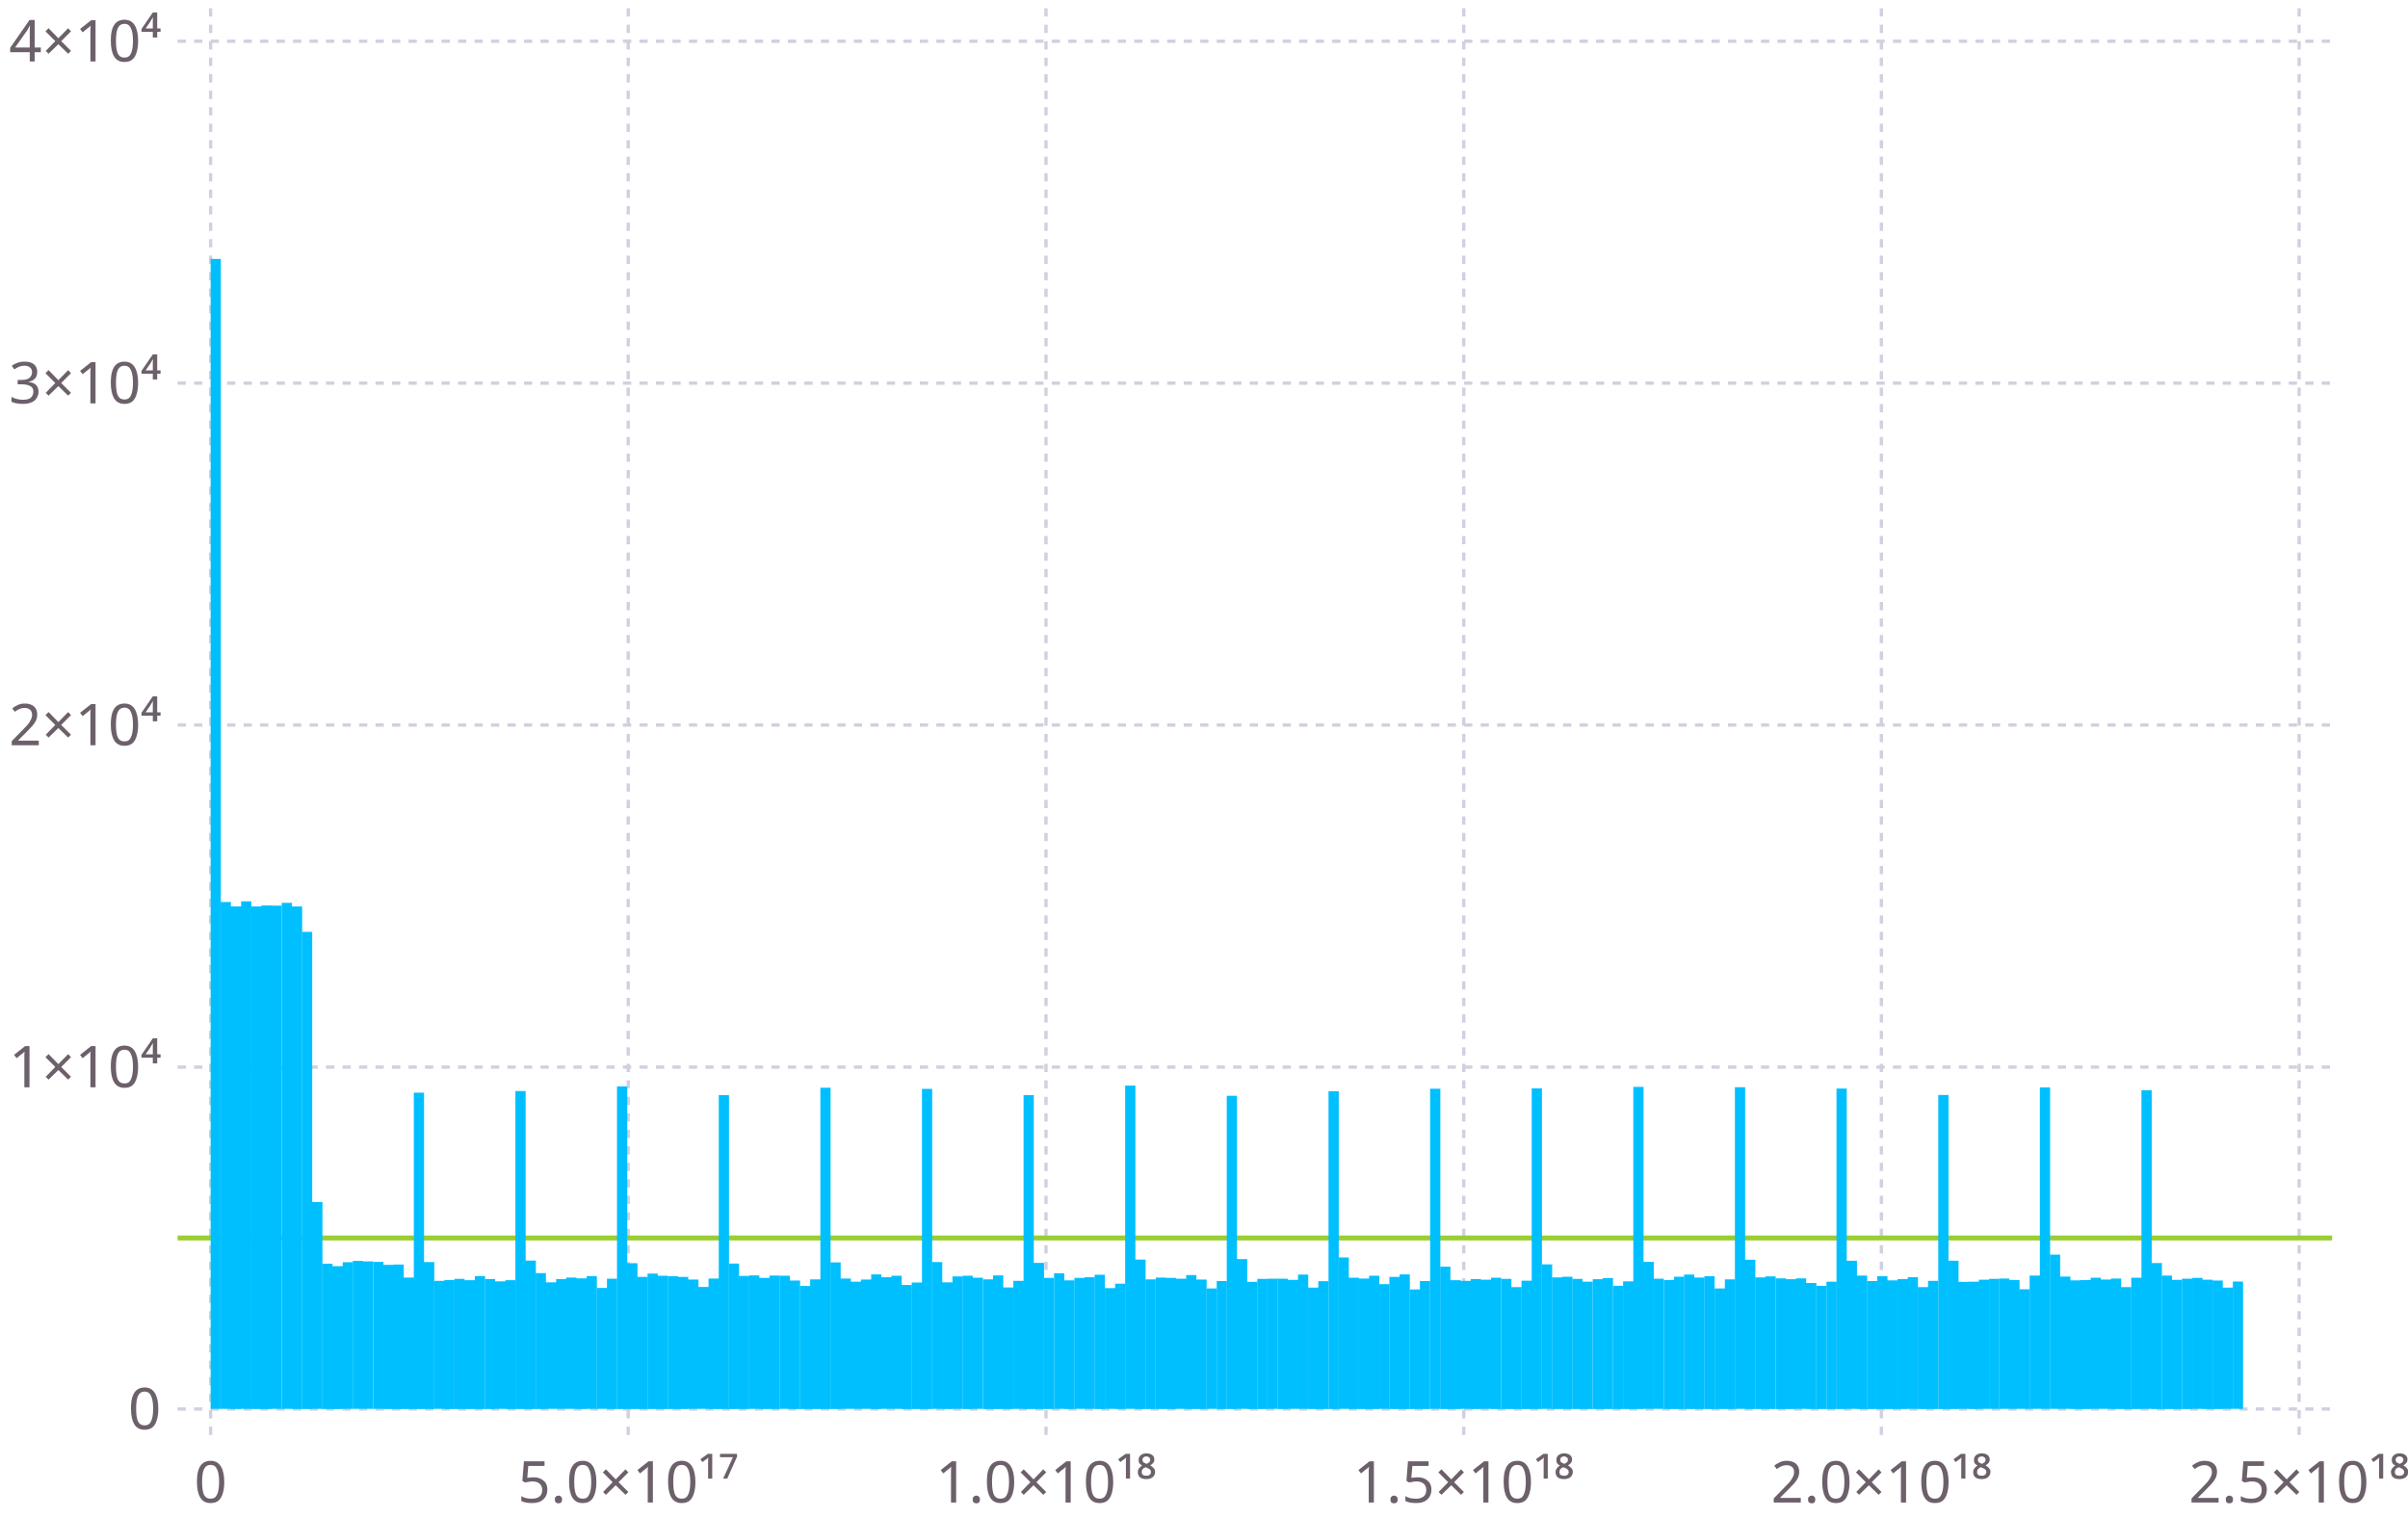
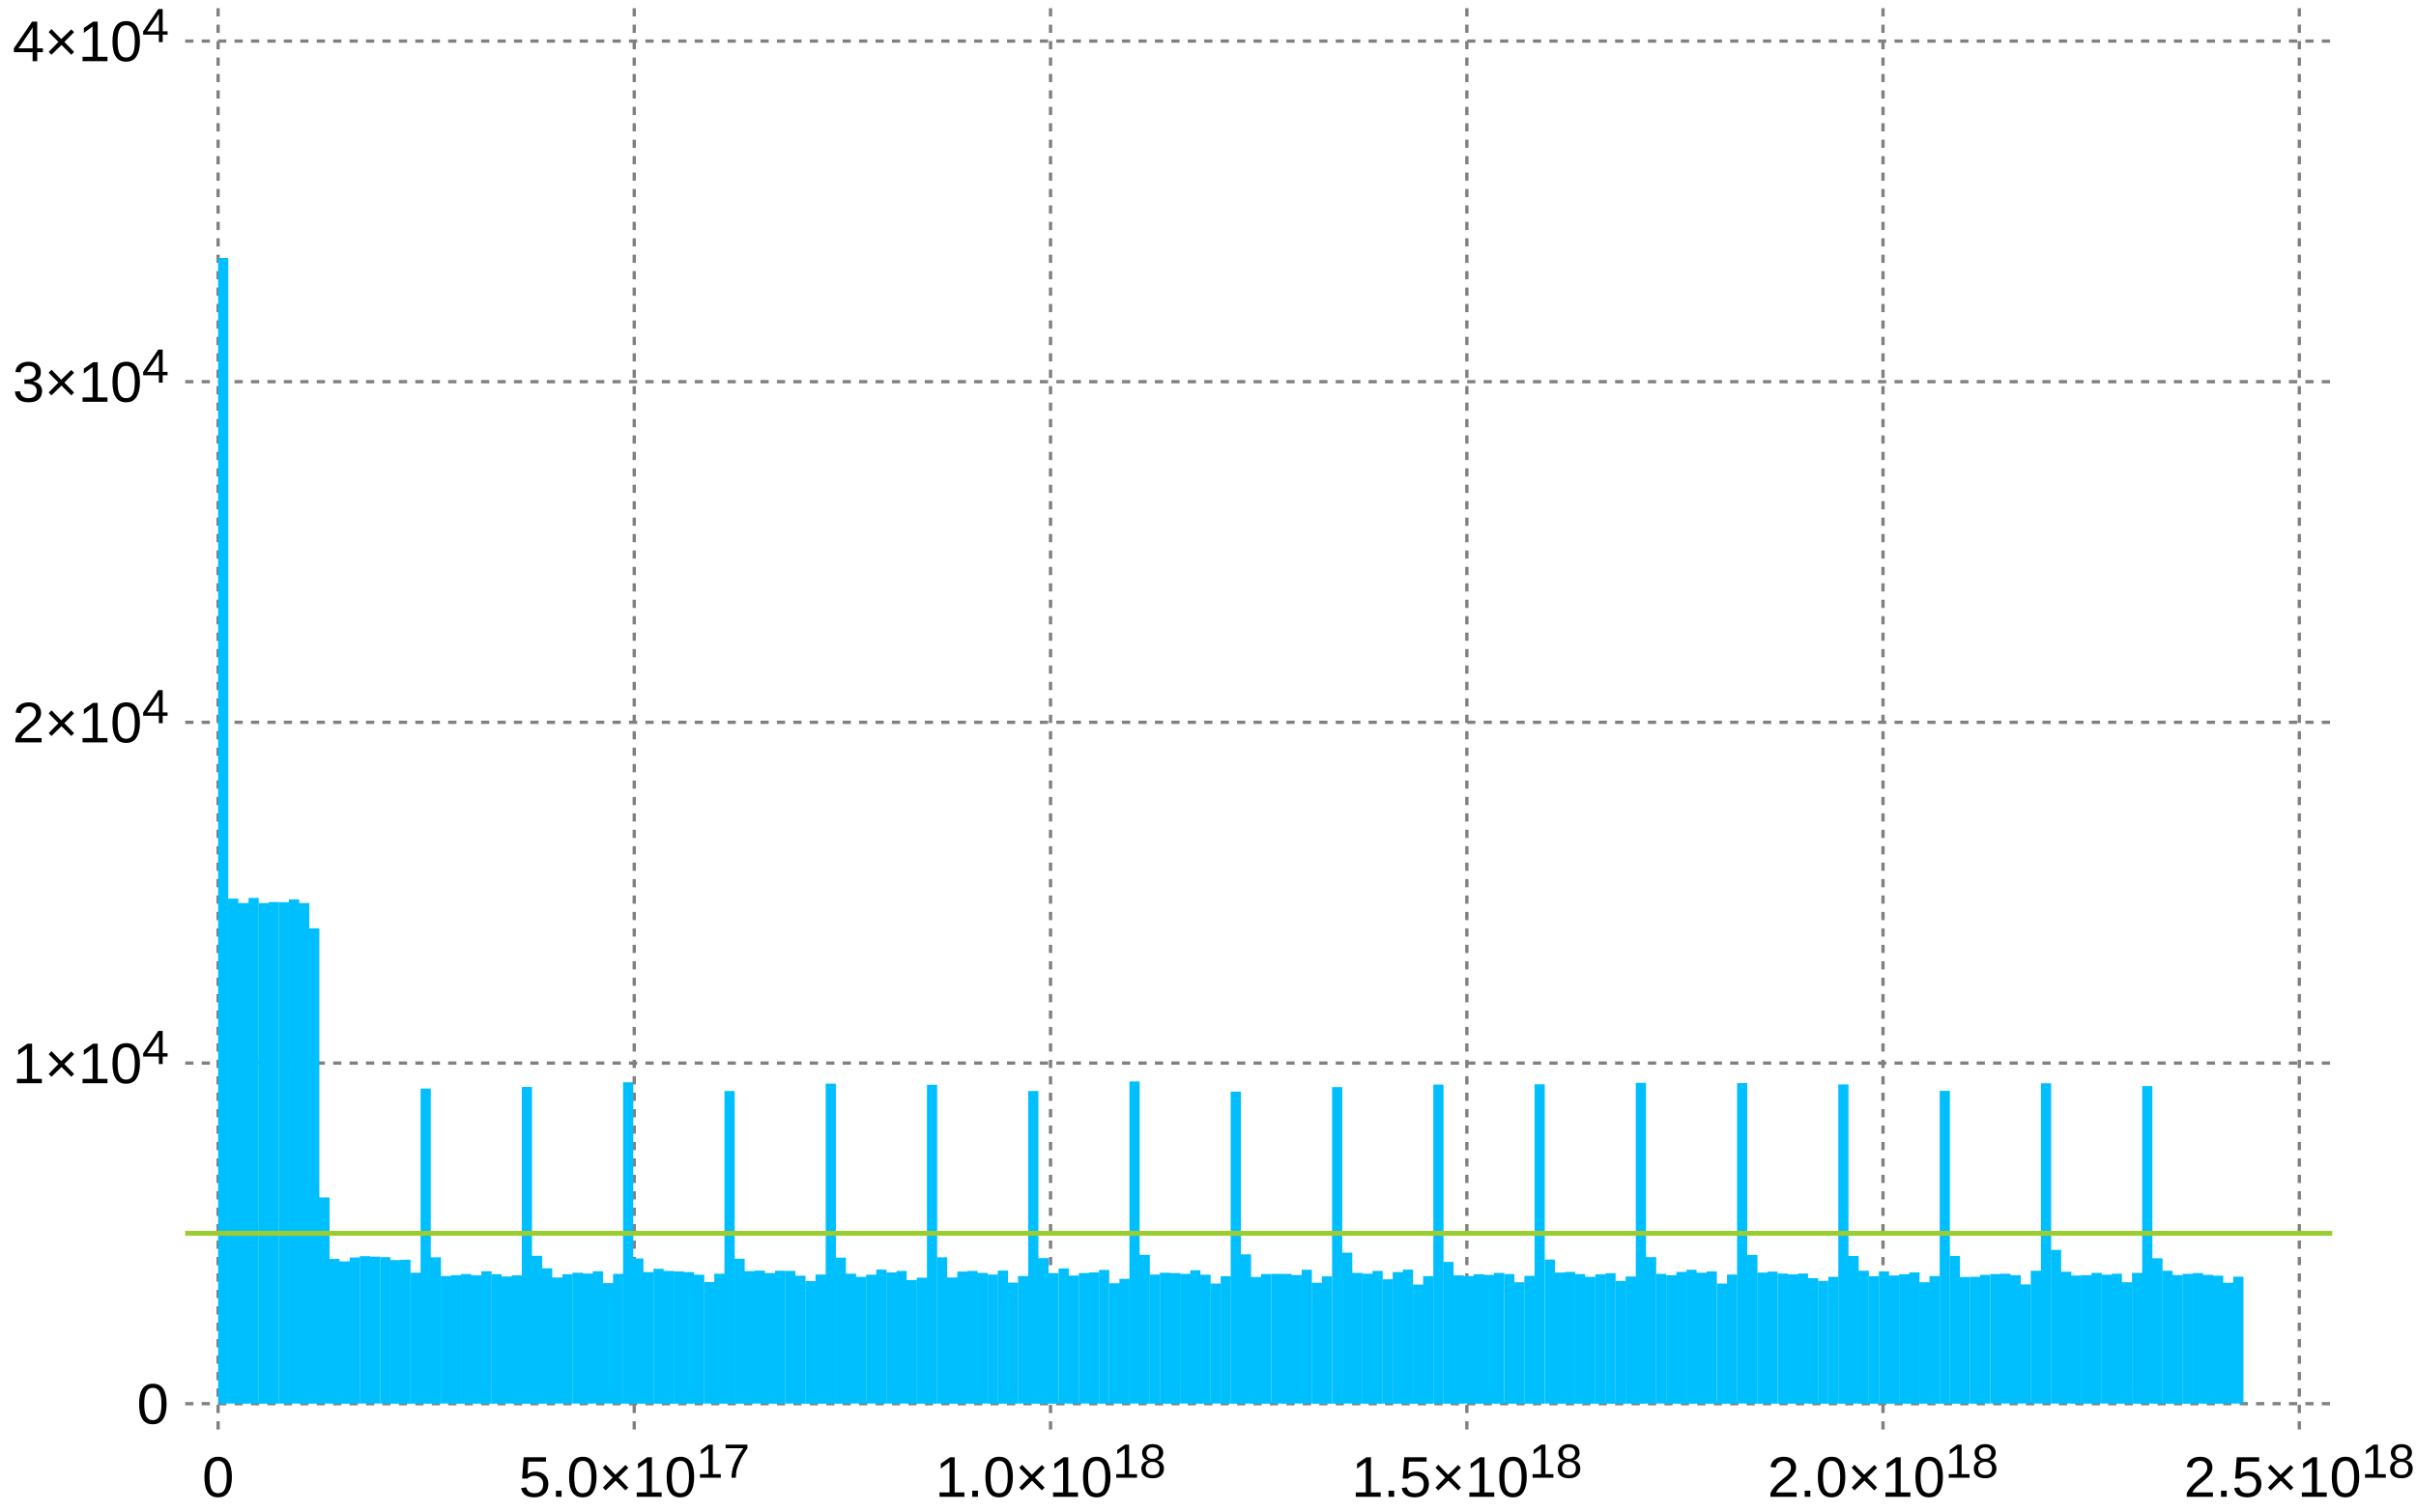
- <svg viewBox="6 4.5 146 92" stroke-width=".3">
-   <g font-size="3.5" style="font-family:'Concourse 3'" fill="#6C606B" text-anchor="middle">
+ <svg viewBox="5.5 4.5 147 92" fill="currentColor" stroke-width=".3" font-family="Arial" font-size="3.5">
+   <g text-anchor="middle">
    <text x="18.77" y="95.6">0</text>
-     <text x="44.09" y="95.6">5.0×10¹⁷</text>
-     <text x="69.42" y="95.6">1.0×10¹⁸</text>
-     <text x="94.75" y="95.6">1.5×10¹⁸</text>
-     <text x="120.07" y="95.6">2.0×10¹⁸</text>
-     <text x="145.4" y="95.6">2.5×10¹⁸</text>
+     <text x="44.09" y="95.6">5.0×10<tspan font-size="0.833em" baseline-shift="super">17</tspan>
+     </text>
+     <text x="69.42" y="95.6">1.0×10<tspan font-size="0.833em" baseline-shift="super">18</tspan>
+     </text>
+     <text x="94.75" y="95.6">1.5×10<tspan font-size="0.833em" baseline-shift="super">18</tspan>
+     </text>
+     <text x="120.07" y="95.6">2.0×10<tspan font-size="0.833em" baseline-shift="super">18</tspan>
+     </text>
+     <text x="145.4" y="95.6">2.5×10<tspan font-size="0.833em" baseline-shift="super">18</tspan>
+     </text>
  </g>
-   <path d="M16.77 5H147.4v86.93H16.77z" fill="none" />
-   <path d="M16.77 89.93H147.4M16.77 69.2H147.4M16.77 48.46H147.4M16.77 27.73H147.4M16.77 7H147.4" stroke-dasharray=".5 .5" stroke-width=".2" stroke="#D0D0E0" fill="none" />
-   <path d="M18.77 5v86.93M44.09 5v86.93M69.42 5v86.93M94.75 5v86.93M120.07 5v86.93M145.4 5v86.93" stroke-dasharray=".5 .5" stroke-width=".2" stroke="#D0D0E0" fill="none" />
-   <path fill="none" d="M16.77 79.56H147.4" stroke="#9ACD32" />
+   <g text-anchor="end">
+     <text x="15.77" y="89.93" dy=".35em">0</text>
+     <text x="15.77" y="69.2" dy=".35em">1×10<tspan font-size="0.833em" baseline-shift="super">4</tspan>
+     </text>
+     <text x="15.77" y="48.46" dy=".35em">2×10<tspan font-size="0.833em" baseline-shift="super">4</tspan>
+     </text>
+     <text x="15.77" y="27.73" dy=".35em">3×10<tspan font-size="0.833em" baseline-shift="super">4</tspan>
+     </text>
+     <text x="15.77" y="7" dy=".35em">4×10<tspan font-size="0.833em" baseline-shift="super">4</tspan>
+     </text>
+   </g>
+   <path stroke-dasharray=".5 .5" stroke-width=".2" stroke="gray" fill="none" d="M16.77 89.93H147.4M16.77 69.2H147.4M16.77 48.46H147.4M16.77 27.73H147.4M16.77 7H147.4M18.77 5v86.93M44.09 5v86.93M69.42 5v86.93M94.75 5v86.93M120.07 5v86.93M145.4 5v86.93" />
  <g fill="#00BFFF">
    <path d="M18.77 20.2h.62v69.72h-.62z" />
    <path d="M19.38 59.19H20v30.73h-.62zm.62.27h.62v30.47H20zm.62-.31h.62v30.77h-.62z" />
    <path d="M21.23 59.46h.62v30.47h-.62zm.62-.06h.62v30.53h-.62z" />
    <path d="M22.46 59.41h.62v30.51h-.62z" />
    <path d="M23.08 59.24h.62v30.68h-.62zm.62.22h.62v30.47h-.62z" />
    <path d="M24.31 61h.62v28.93h-.62zm.62 16.38h.62v12.54h-.62z" />
    <path d="M25.54 81.12h.62v8.81h-.62zm.62.15h.62v8.66h-.62zm.62-.24h.62v8.89h-.62z" />
    <path d="M27.39 80.95h.62v8.97h-.62zm.62.03h.62v8.94h-.62z" />
    <path d="M28.63 81.01h.62v8.91h-.62z" />
    <path d="M29.24 81.19h.62v8.74h-.62zm.62-.02h.62v8.76h-.62z" />
    <path d="M30.47 81.96h.62v7.97h-.62zm.62-11.21h.62v19.18h-.62zm.62 10.27h.62v8.91h-.62z" />
    <path d="M32.32 82.16h.62v7.76h-.62zm.62-.05h.62v7.82h-.62z" />
    <path d="M33.55 82.04h.62v7.89h-.62zm.62.08h.62v7.81h-.62zm.62-.25h.62v8.06h-.62z" />
    <path d="M35.4 82.05h.62v7.88h-.62zm.62.14h.62v7.73h-.62zm.62-.07h.62v7.81h-.62z" />
    <path d="M37.25 70.65h.62v19.28h-.62zm.62 10.28h.62v9h-.62z" />
    <path d="M38.48 81.69h.62v8.24h-.62zm.62.56h.62v7.67h-.62zm.62-.2h.62v7.87h-.62z" />
    <path d="M40.33 81.96h.62v7.96h-.62zm.62.05h.62v7.92h-.62zm.62-.14h.62v8.05h-.62z" />
    <path d="M42.18 82.59h.62v7.33h-.62zm.62-.56h.62v7.9h-.62z" />
    <path d="M43.41 70.37h.62v19.56h-.62zm.62 10.72h.62v8.84h-.62zm.62.83h.62v8.01h-.62z" />
    <path d="M45.26 81.72h.62v8.21h-.62zm.62.13h.62v8.08h-.62z" />
    <path d="M46.49 81.88h.62v8.05h-.62zm.62.04h.62v8.01h-.62zm.62.16h.62v7.84h-.62z" />
    <path d="M48.34 82.53h.62v7.39h-.62zm.62-.51h.62v7.91h-.62zm.62-11.12h.62v19.03h-.62z" />
    <path d="M50.19 81.11h.62v8.82h-.62zm.62.75h.62v8.07h-.62z" />
    <path d="M51.42 81.83h.62v8.09h-.62zm.62.15h.62v7.95h-.62zm.62-.14h.62v8.09h-.62z" />
    <path d="M53.27 81.85h.62v8.07h-.62zm.62.29h.62v7.79h-.62z" />
    <path d="M54.5 82.47h.62v7.46h-.62zm.62-.4h.62v7.86h-.62zm.62-11.62h.62v19.48h-.62z" />
    <path d="M56.35 81.04h.62v8.89h-.62zm.62.98h.62v7.9h-.62zm.62.19h.62v7.71h-.62z" />
    <path d="M58.2 82.08h.62v7.84h-.62zm.62-.31h.62v8.16h-.62z" />
    <path d="M59.43 81.94h.62v7.98h-.62zm.62-.09h.62v8.07h-.62zm.62.56h.62v7.52h-.62z" />
    <path d="M61.28 82.26h.62v7.67h-.62zm.62-11.74h.62v19.41h-.62z" />
    <path d="M62.51 81.02h.62v8.9h-.62zm.62 1.23h.62v7.68h-.62zm.62-.36h.62v8.03h-.62z" />
    <path d="M64.36 81.85h.62v8.08h-.62zm.62.12h.62v7.95h-.62z" />
    <path d="M65.6 82.07h.62v7.86h-.62z" />
    <path d="M66.21 81.83h.62v8.1h-.62zm.62.73h.62v7.37h-.62z" />
    <path d="M67.44 82.16h.62v7.76h-.62zm.62-11.26h.62v19.03h-.62zm.62 10.17h.62v8.86h-.62z" />
    <path d="M69.29 81.98h.62v7.95h-.62z" />
    <path d="M69.91 81.7h.62v8.22h-.62zm.62.43h.62v7.8h-.62z" />
    <path d="M71.14 81.98h.62v7.94h-.62zm.62-.04h.62v7.98h-.62z" />
    <path d="M72.37 81.79h.62v8.14h-.62z" />
    <path d="M72.99 82.6h.62v7.32h-.62zm.62-.27h.62v7.6h-.62z" />
    <path d="M74.22 70.32h.62v19.6h-.62zm.62 10.55h.62v9.06h-.62z" />
    <path d="M75.45 82.07h.62v7.86h-.62z" />
    <path d="M76.07 81.96h.62v7.97h-.62zm.62.02h.62v7.95h-.62z" />
    <path d="M77.3 82.03h.62v7.89h-.62zm.62-.22h.62v8.12h-.62zm.62.27h.62v7.85h-.62z" />
    <path d="M79.15 82.62h.62v7.3h-.62z" />
    <path d="M79.77 82.17h.62v7.76h-.62z" />
    <path d="M80.38 70.94H81v18.99h-.62zm.62 9.9h.62v9.08H81zm.62 1.38h.62v7.71h-.62z" />
    <path d="M82.23 82.04h.62v7.89h-.62z" />
    <path d="M82.85 82.03h.62v7.89h-.62z" />
    <path d="M83.46 82.03h.62v7.9h-.62zm.62.07h.62v7.82h-.62zm.62-.32h.62v8.14h-.62z" />
    <path d="M85.31 82.57h.62v7.36h-.62zm.62-.39h.62v7.75h-.62z" />
    <path d="M86.55 70.66h.62v19.27h-.62z" />
    <path d="M87.16 80.74h.62v9.18h-.62zm.62 1.23h.62v7.96h-.62z" />
    <path d="M88.39 82.02h.62v7.91h-.62zm.62-.17h.62v8.08h-.62z" />
    <path d="M89.63 82.36h.62v7.56h-.62z" />
    <path d="M90.24 81.92h.62v8.01h-.62zm.62-.15h.62v8.16h-.62z" />
    <path d="M91.47 82.68h.62v7.25h-.62zm.62-.51h.62v7.76h-.62z" />
    <path d="M92.71 70.51h.62v19.41h-.62z" />
    <path d="M93.32 81.3h.62v8.63h-.62zm.62.82h.62v7.81h-.62zm.62.04h.62v7.76h-.62z" />
    <path d="M95.17 82.05h.62v7.88h-.62zm.62.04h.62v7.83h-.62z" />
    <path d="M96.4 81.97h.62v7.96h-.62z" />
    <path d="M97.02 82.04h.62v7.89h-.62zm.62.5h.62v7.39h-.62z" />
    <path d="M98.25 82.15h.62v7.78h-.62zm.62-11.66h.62v19.44h-.62z" />
    <path d="M99.49 81.16h.62v8.76h-.62z" />
    <path d="M100.1 81.95h.62v7.98h-.62zm.62-.04h.62v8.02h-.62z" />
    <path d="M101.33 82.04h.62v7.89h-.62zm.62.17h.62v7.72h-.62z" />
    <path d="M102.57 82.06h.62v7.87h-.62z" />
    <path d="M103.18 81.99h.62v7.94h-.62z" />
    <path d="M103.8 82.46h.62v7.47h-.62z" />
    <path d="M104.41 82.19h.62v7.74h-.62zm.62-11.79h.62v19.53h-.62zm.62 10.61h.62v8.91h-.62z" />
    <path d="M106.26 82.03h.62v7.89h-.62z" />
    <path d="M106.88 82.11h.62v7.82h-.62zm.62-.2h.62v8.02h-.62z" />
    <path d="M108.11 81.78h.62v8.15h-.62zm.62.18h.62v7.97h-.62z" />
    <path d="M109.34 81.88h.62v8.05h-.62z" />
    <path d="M109.96 82.62h.62v7.31h-.62zm.62-.55h.62v7.86h-.62z" />
    <path d="M111.19 70.42h.62v19.5h-.62zm.62 10.46h.62v9.05h-.62z" />
    <path d="M112.42 81.95h.62v7.98h-.62zm.62-.06h.62v8.04h-.62z" />
    <path d="M113.66 82.01h.62v7.92h-.62z" />
    <path d="M114.27 82.06h.62v7.87h-.62zm.62-.05h.62v7.91h-.62zm.62.28h.62v7.64h-.62z" />
    <path d="M116.12 82.46h.62v7.47h-.62z" />
    <path d="M116.74 82.21h.62v7.72h-.62z" />
    <path d="M117.35 70.5h.62v19.43h-.62zm.62 10.44h.62v8.98h-.62zm.62.9h.62v8.09h-.62z" />
    <path d="M119.2 82.17h.62v7.76h-.62z" />
    <path d="M119.82 81.88h.62v8.05h-.62zm.62.25h.62v7.8h-.62z" />
    <path d="M121.05 82.05h.62v7.88h-.62zm.62-.11h.62v7.98h-.62z" />
    <path d="M122.28 82.54h.62v7.39h-.62zm.62-.38h.62v7.77h-.62z" />
    <path d="M123.52 70.89h.62v19.04h-.62z" />
    <path d="M124.13 80.94h.62v8.99h-.62zm.62 1.28h.62v7.7h-.62z" />
    <path d="M125.36 82.21h.62v7.72h-.62zm.62-.12h.62v7.83h-.62z" />
    <path d="M126.6 82.04h.62v7.88h-.62z" />
    <path d="M127.21 82.02h.62v7.9h-.62zm.62.09h.62v7.81h-.62zm.62.56h.62v7.25h-.62z" />
    <path d="M129.06 81.84h.62v8.08h-.62zm.62-11.41h.62v19.49h-.62z" />
    <path d="M130.29 80.57h.62v9.35h-.62zm.62 1.33h.62v8.02h-.62zm.62.23h.62v7.8h-.62z" />
    <path d="M132.14 82.11h.62v7.82h-.62zm.62-.14h.62v7.95h-.62z" />
    <path d="M133.37 82.08h.62v7.84h-.62zm.62-.06h.62v7.91h-.62zm.62.52h.62v7.39h-.62z" />
    <path d="M135.22 81.97h.62v7.96h-.62zm.62-11.37h.62v19.32h-.62zm.62 10.48h.62v8.85h-.62z" />
    <path d="M137.07 81.84h.62v8.09h-.62zm.62.26h.62v7.83h-.62z" />
    <path d="M138.3 82.03h.62v7.9h-.62z" />
    <path d="M138.92 81.98h.62v7.94h-.62zm.62.11h.62v7.84h-.62z" />
    <path d="M140.15 82.14h.62v7.79h-.62zm.62.43h.62v7.35h-.62z" />
    <path d="M141.38 82.2h.62v7.72h-.62z" />
  </g>
-   <g font-size="3.5" style="font-family:'Concourse 3'" fill="#6C606B" text-anchor="end">
-     <text x="15.77" y="89.93" dy=".35em">0</text>
-     <text x="15.77" y="69.2" dy=".35em">1×10⁴</text>
-     <text x="15.77" y="48.46" dy=".35em">2×10⁴</text>
-     <text x="15.77" y="27.73" dy=".35em">3×10⁴</text>
-     <text x="15.77" y="7" dy=".35em">4×10⁴</text>
-   </g>
+   <path fill="none" d="M16.77 79.56H147.4" stroke="#9ACD32" />
</svg>
